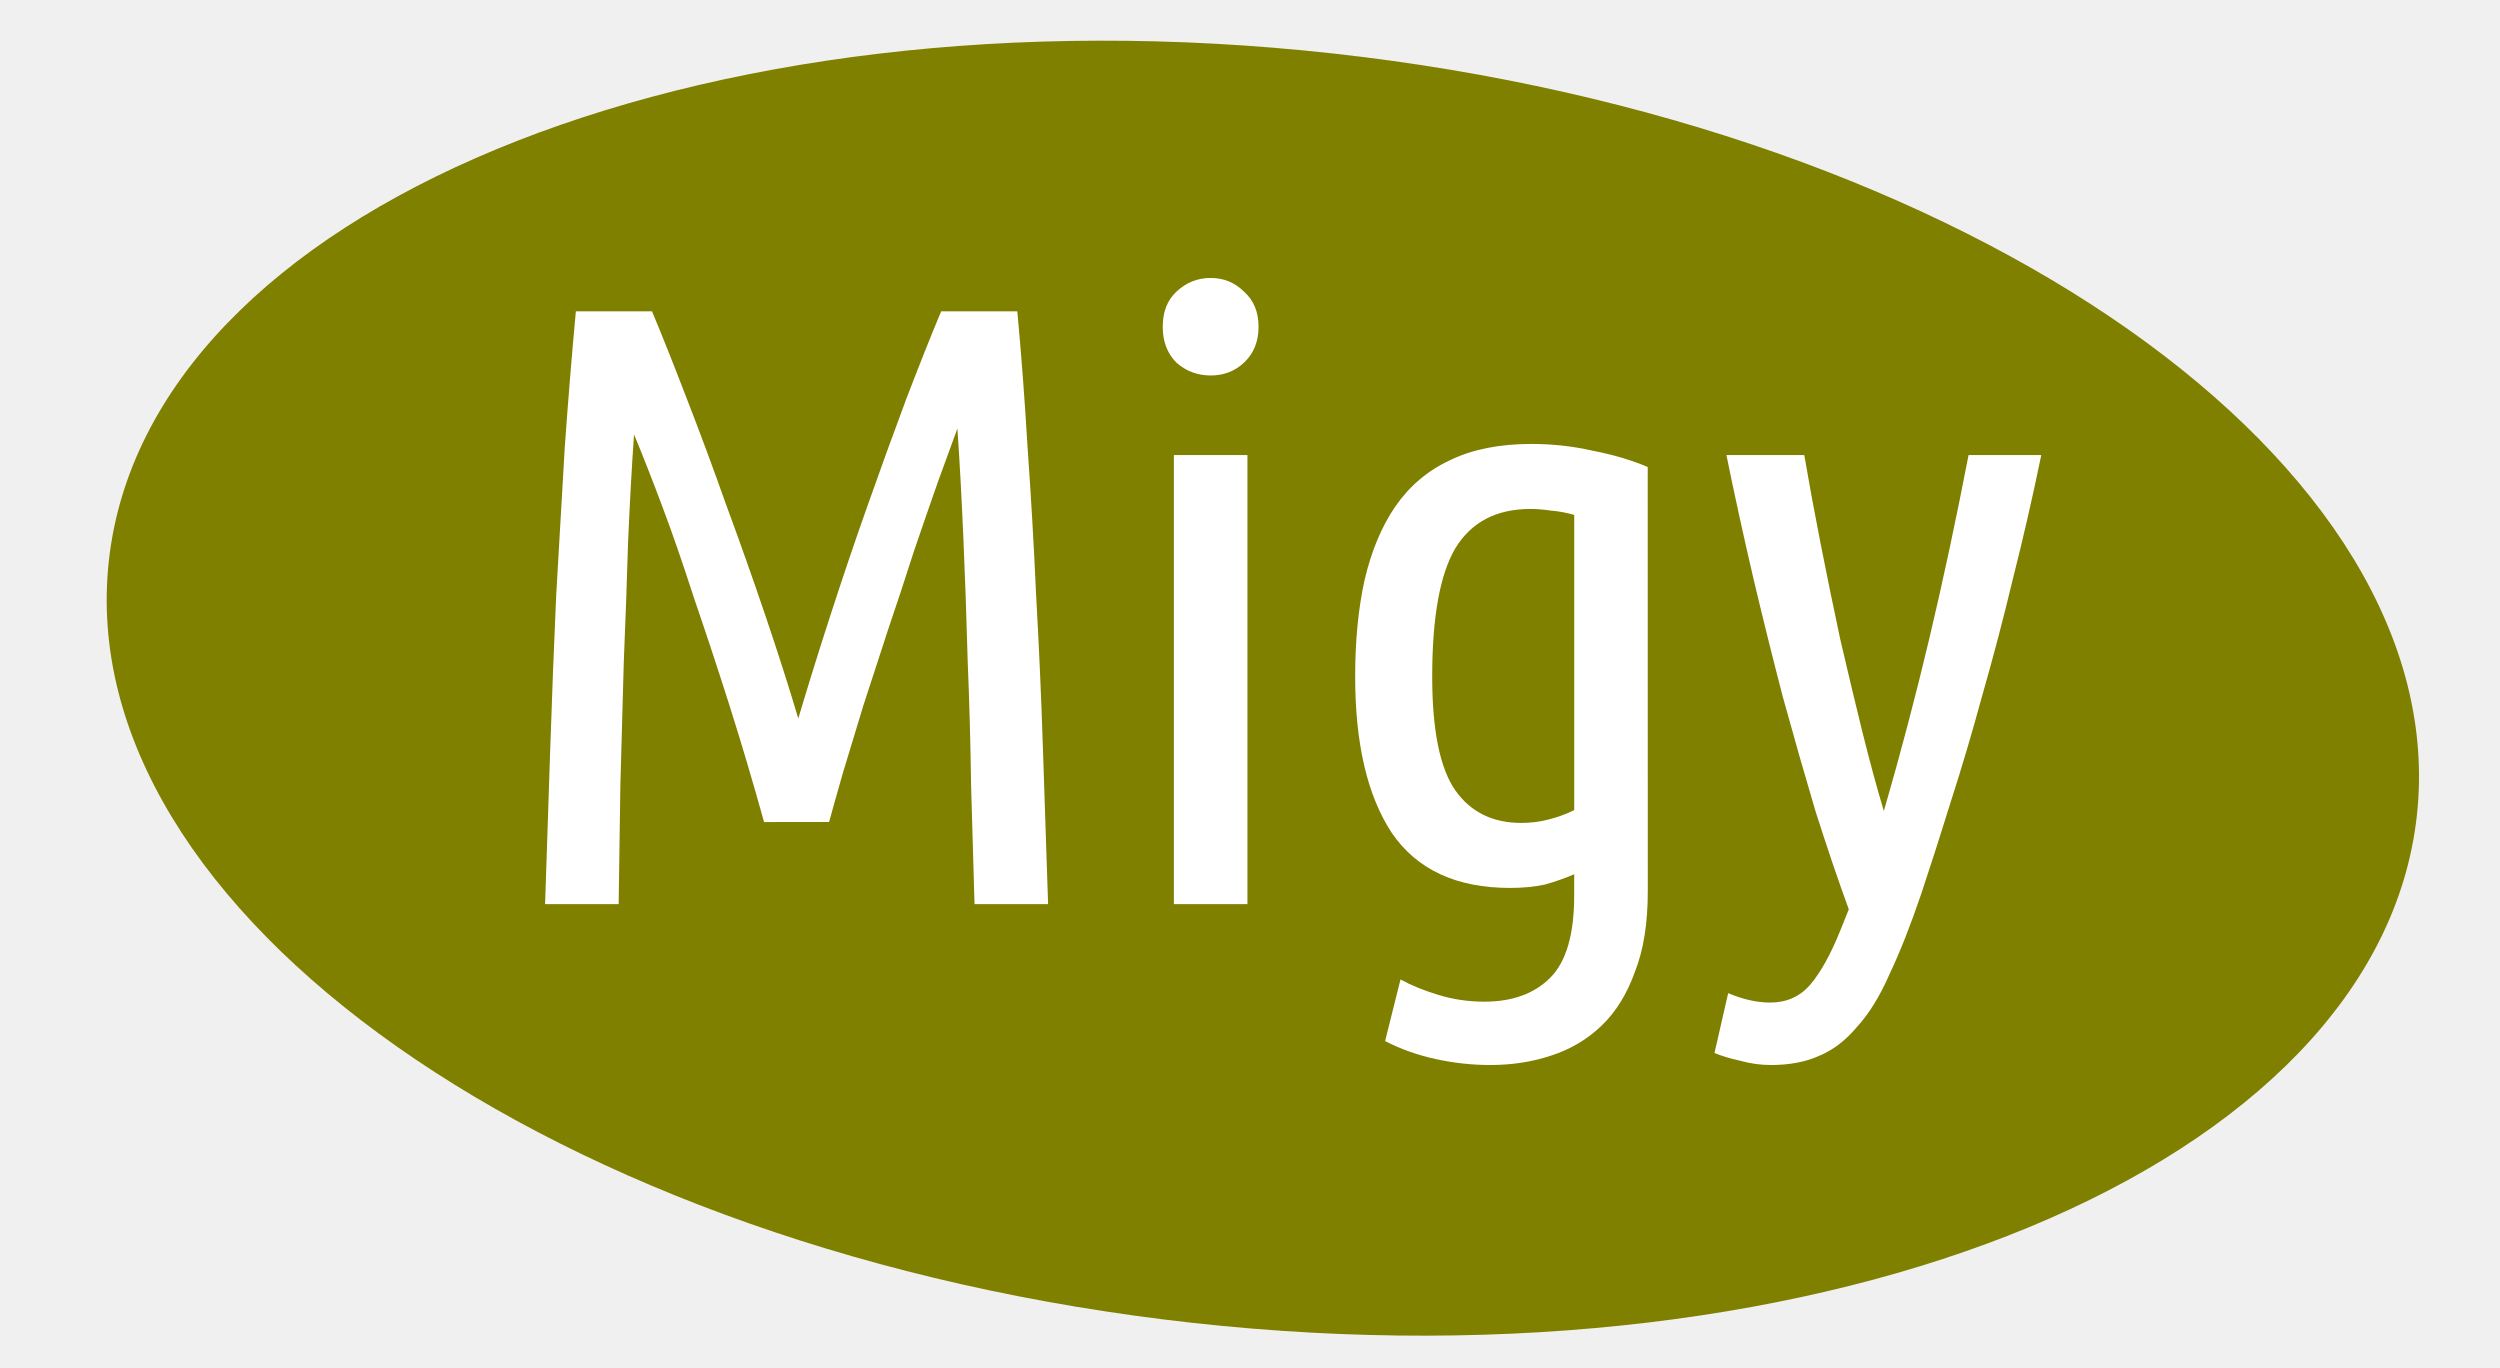
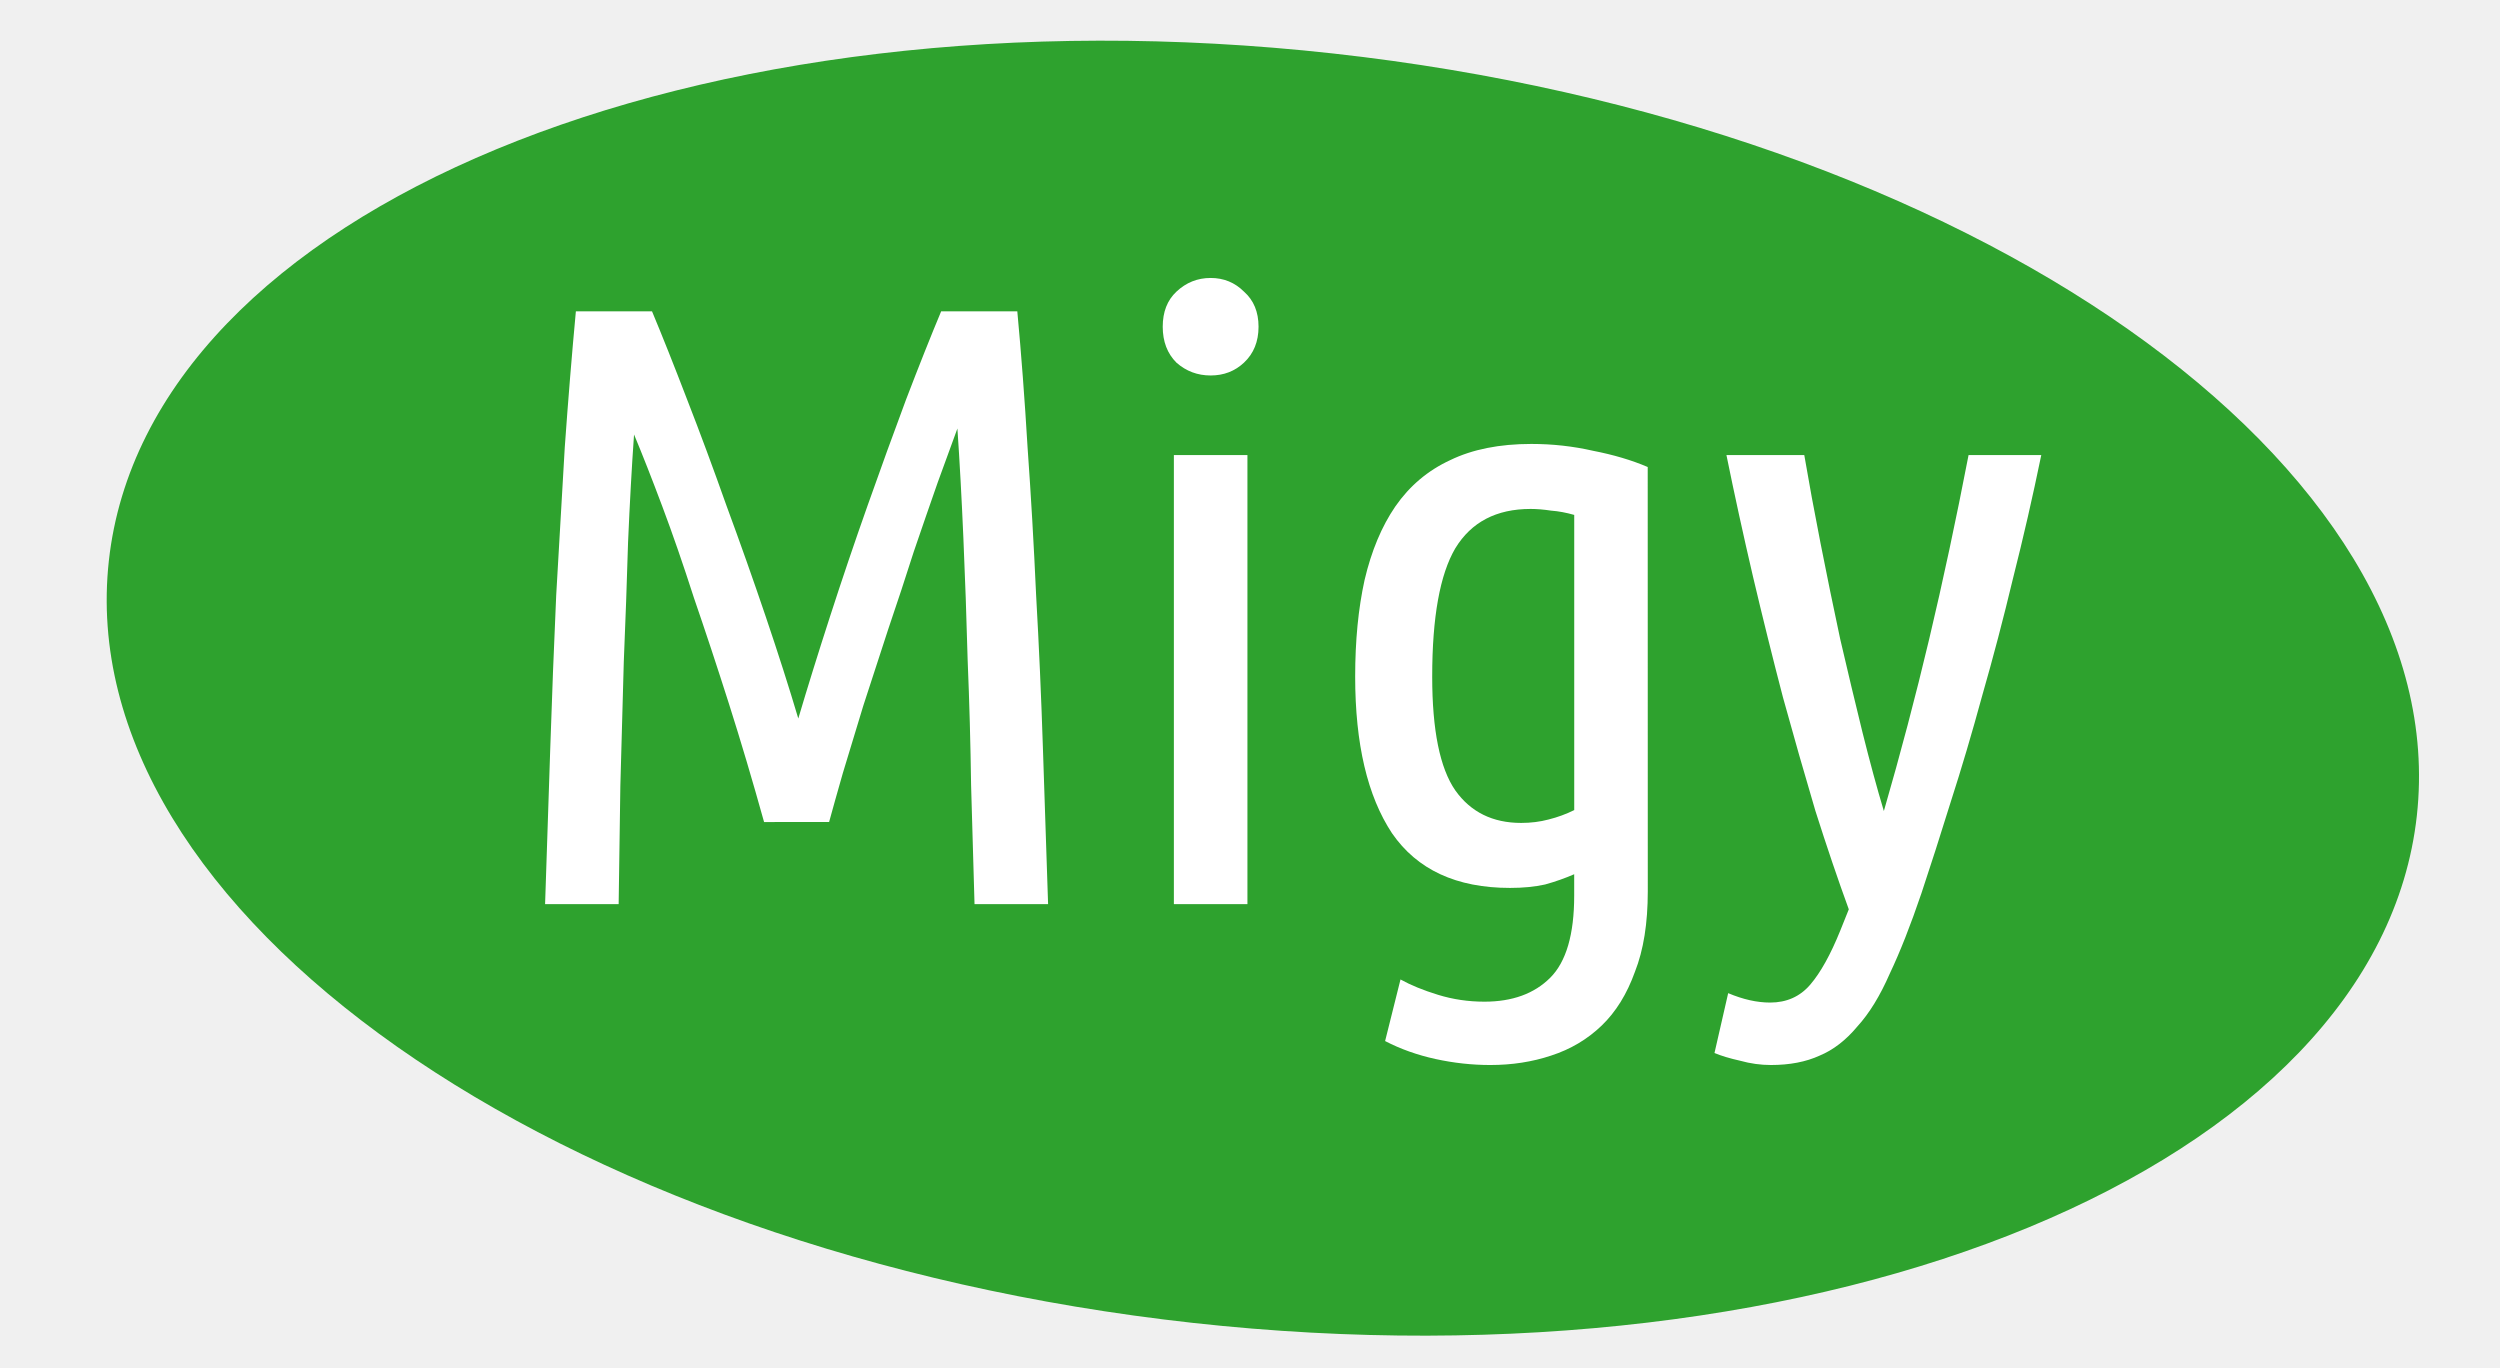
<svg xmlns="http://www.w3.org/2000/svg" width="256" height="140" viewBox="0 0 67.733 37.042" version="1.1" id="svg5">
  <defs id="defs2" />
  <g id="layer1">
-     <ellipse style="fill:#808000;stroke-width:0.152" id="path44694" cx="36.055" cy="14.776" rx="31.456" ry="17.301" transform="rotate(6.303149)" />
+     <ellipse style="fill:#2ea22e;stroke-width:0.152;fill-opacity:1" id="path44694" cx="36.055" cy="14.776" rx="31.456" ry="17.301" transform="rotate(6.303149)" />
    <g id="g44870">
      <path d="m 20.701,22.272 q -0.464,-1.669 -0.95,-3.199 -0.487,-1.53 -0.95,-2.874 -0.44,-1.368 -0.858,-2.48 -0.417,-1.113 -0.765,-1.947 -0.093,1.321 -0.162,2.92 -0.046,1.576 -0.116,3.245 -0.046,1.669 -0.093,3.361 -0.023,1.669 -0.046,3.199 H 14.768 q 0.07,-2.086 0.139,-4.195 0.07,-2.132 0.162,-4.172 0.116,-2.063 0.232,-4.01 0.139,-1.947 0.301,-3.685 h 2.063 q 0.417,0.997 0.95,2.387 0.533,1.368 1.066,2.874 0.556,1.507 1.066,3.013 0.51,1.507 0.881,2.758 0.371,-1.252 0.858,-2.758 0.487,-1.507 1.02,-3.013 0.533,-1.507 1.043,-2.874 0.533,-1.391 0.95,-2.387 h 2.063 q 0.162,1.738 0.278,3.685 0.139,1.947 0.232,4.01 0.116,2.04 0.185,4.172 0.07,2.109 0.139,4.195 h -1.993 q -0.046,-1.53 -0.093,-3.222 -0.023,-1.692 -0.093,-3.384 -0.046,-1.715 -0.116,-3.314 -0.07,-1.622 -0.162,-2.967 -0.209,0.579 -0.533,1.46 -0.301,0.858 -0.649,1.877 -0.324,1.02 -0.695,2.109 -0.348,1.066 -0.672,2.063 -0.301,0.997 -0.556,1.831 -0.232,0.811 -0.371,1.321 z" style="font-size:23.178px;line-height:1.25;font-family:'Ubuntu Condensed';-inkscape-font-specification:'Ubuntu Condensed, ';fill:#ffffff;stroke-width:0.579" id="path44817" />
      <path d="M 33.797,24.497 H 31.804 V 12.329 h 1.993 z M 32.8,10.173 q -0.533,0 -0.927,-0.348 -0.371,-0.371 -0.371,-0.973 0,-0.603 0.371,-0.95 0.394,-0.371 0.927,-0.371 0.533,0 0.904,0.371 0.394,0.348 0.394,0.95 0,0.603 -0.394,0.973 -0.371,0.348 -0.904,0.348 z" style="font-size:23.178px;line-height:1.25;font-family:'Ubuntu Condensed';-inkscape-font-specification:'Ubuntu Condensed, ';fill:#ffffff;stroke-width:0.579" id="path44819" />
      <path d="m 44.644,24.15 q 0,1.298 -0.348,2.179 -0.324,0.904 -0.904,1.46 -0.579,0.556 -1.368,0.811 -0.765,0.255 -1.646,0.255 -0.742,0 -1.483,-0.162 -0.742,-0.162 -1.368,-0.487 l 0.417,-1.669 q 0.417,0.232 1.02,0.417 0.603,0.185 1.252,0.185 1.136,0 1.785,-0.649 0.649,-0.649 0.649,-2.225 v -0.579 q -0.371,0.162 -0.788,0.278 -0.417,0.093 -0.95,0.093 -2.179,0 -3.199,-1.483 -0.997,-1.507 -0.997,-4.242 0,-1.46 0.255,-2.619 0.278,-1.182 0.834,-1.993 0.579,-0.834 1.483,-1.252 0.904,-0.44 2.202,-0.44 0.858,0 1.669,0.185 0.834,0.162 1.483,0.44 z M 42.651,13.951 q -0.324,-0.093 -0.626,-0.116 -0.301,-0.046 -0.556,-0.046 -1.391,0 -2.04,1.066 -0.626,1.066 -0.626,3.477 0,2.179 0.626,3.083 0.626,0.881 1.785,0.881 0.394,0 0.742,-0.093 0.371,-0.093 0.695,-0.255 z" style="font-size:23.178px;line-height:1.25;font-family:'Ubuntu Condensed';-inkscape-font-specification:'Ubuntu Condensed, ';fill:#ffffff;stroke-width:0.579" id="path44821" />
      <path d="m 51.041,21.971 q 0.672,-2.318 1.228,-4.659 0.556,-2.341 1.066,-4.983 h 1.97 q -0.348,1.692 -0.765,3.338 -0.394,1.646 -0.834,3.175 -0.417,1.53 -0.858,2.897 -0.417,1.344 -0.788,2.457 -0.44,1.298 -0.858,2.179 -0.394,0.904 -0.881,1.437 -0.464,0.556 -1.02,0.788 -0.556,0.255 -1.321,0.255 -0.417,0 -0.834,-0.116 -0.417,-0.093 -0.695,-0.209 l 0.371,-1.622 q 0.603,0.255 1.136,0.255 0.672,0 1.089,-0.487 0.417,-0.487 0.811,-1.46 l 0.232,-0.579 q -0.44,-1.205 -0.904,-2.665 -0.44,-1.483 -0.881,-3.083 -0.417,-1.599 -0.811,-3.268 -0.394,-1.692 -0.719,-3.291 h 2.109 q 0.185,1.089 0.44,2.387 0.255,1.298 0.533,2.596 0.301,1.298 0.603,2.526 0.301,1.205 0.579,2.132 z" style="font-size:23.178px;line-height:1.25;font-family:'Ubuntu Condensed';-inkscape-font-specification:'Ubuntu Condensed, ';fill:#ffffff;stroke-width:0.579" id="path44823" />
    </g>
  </g>
</svg>
